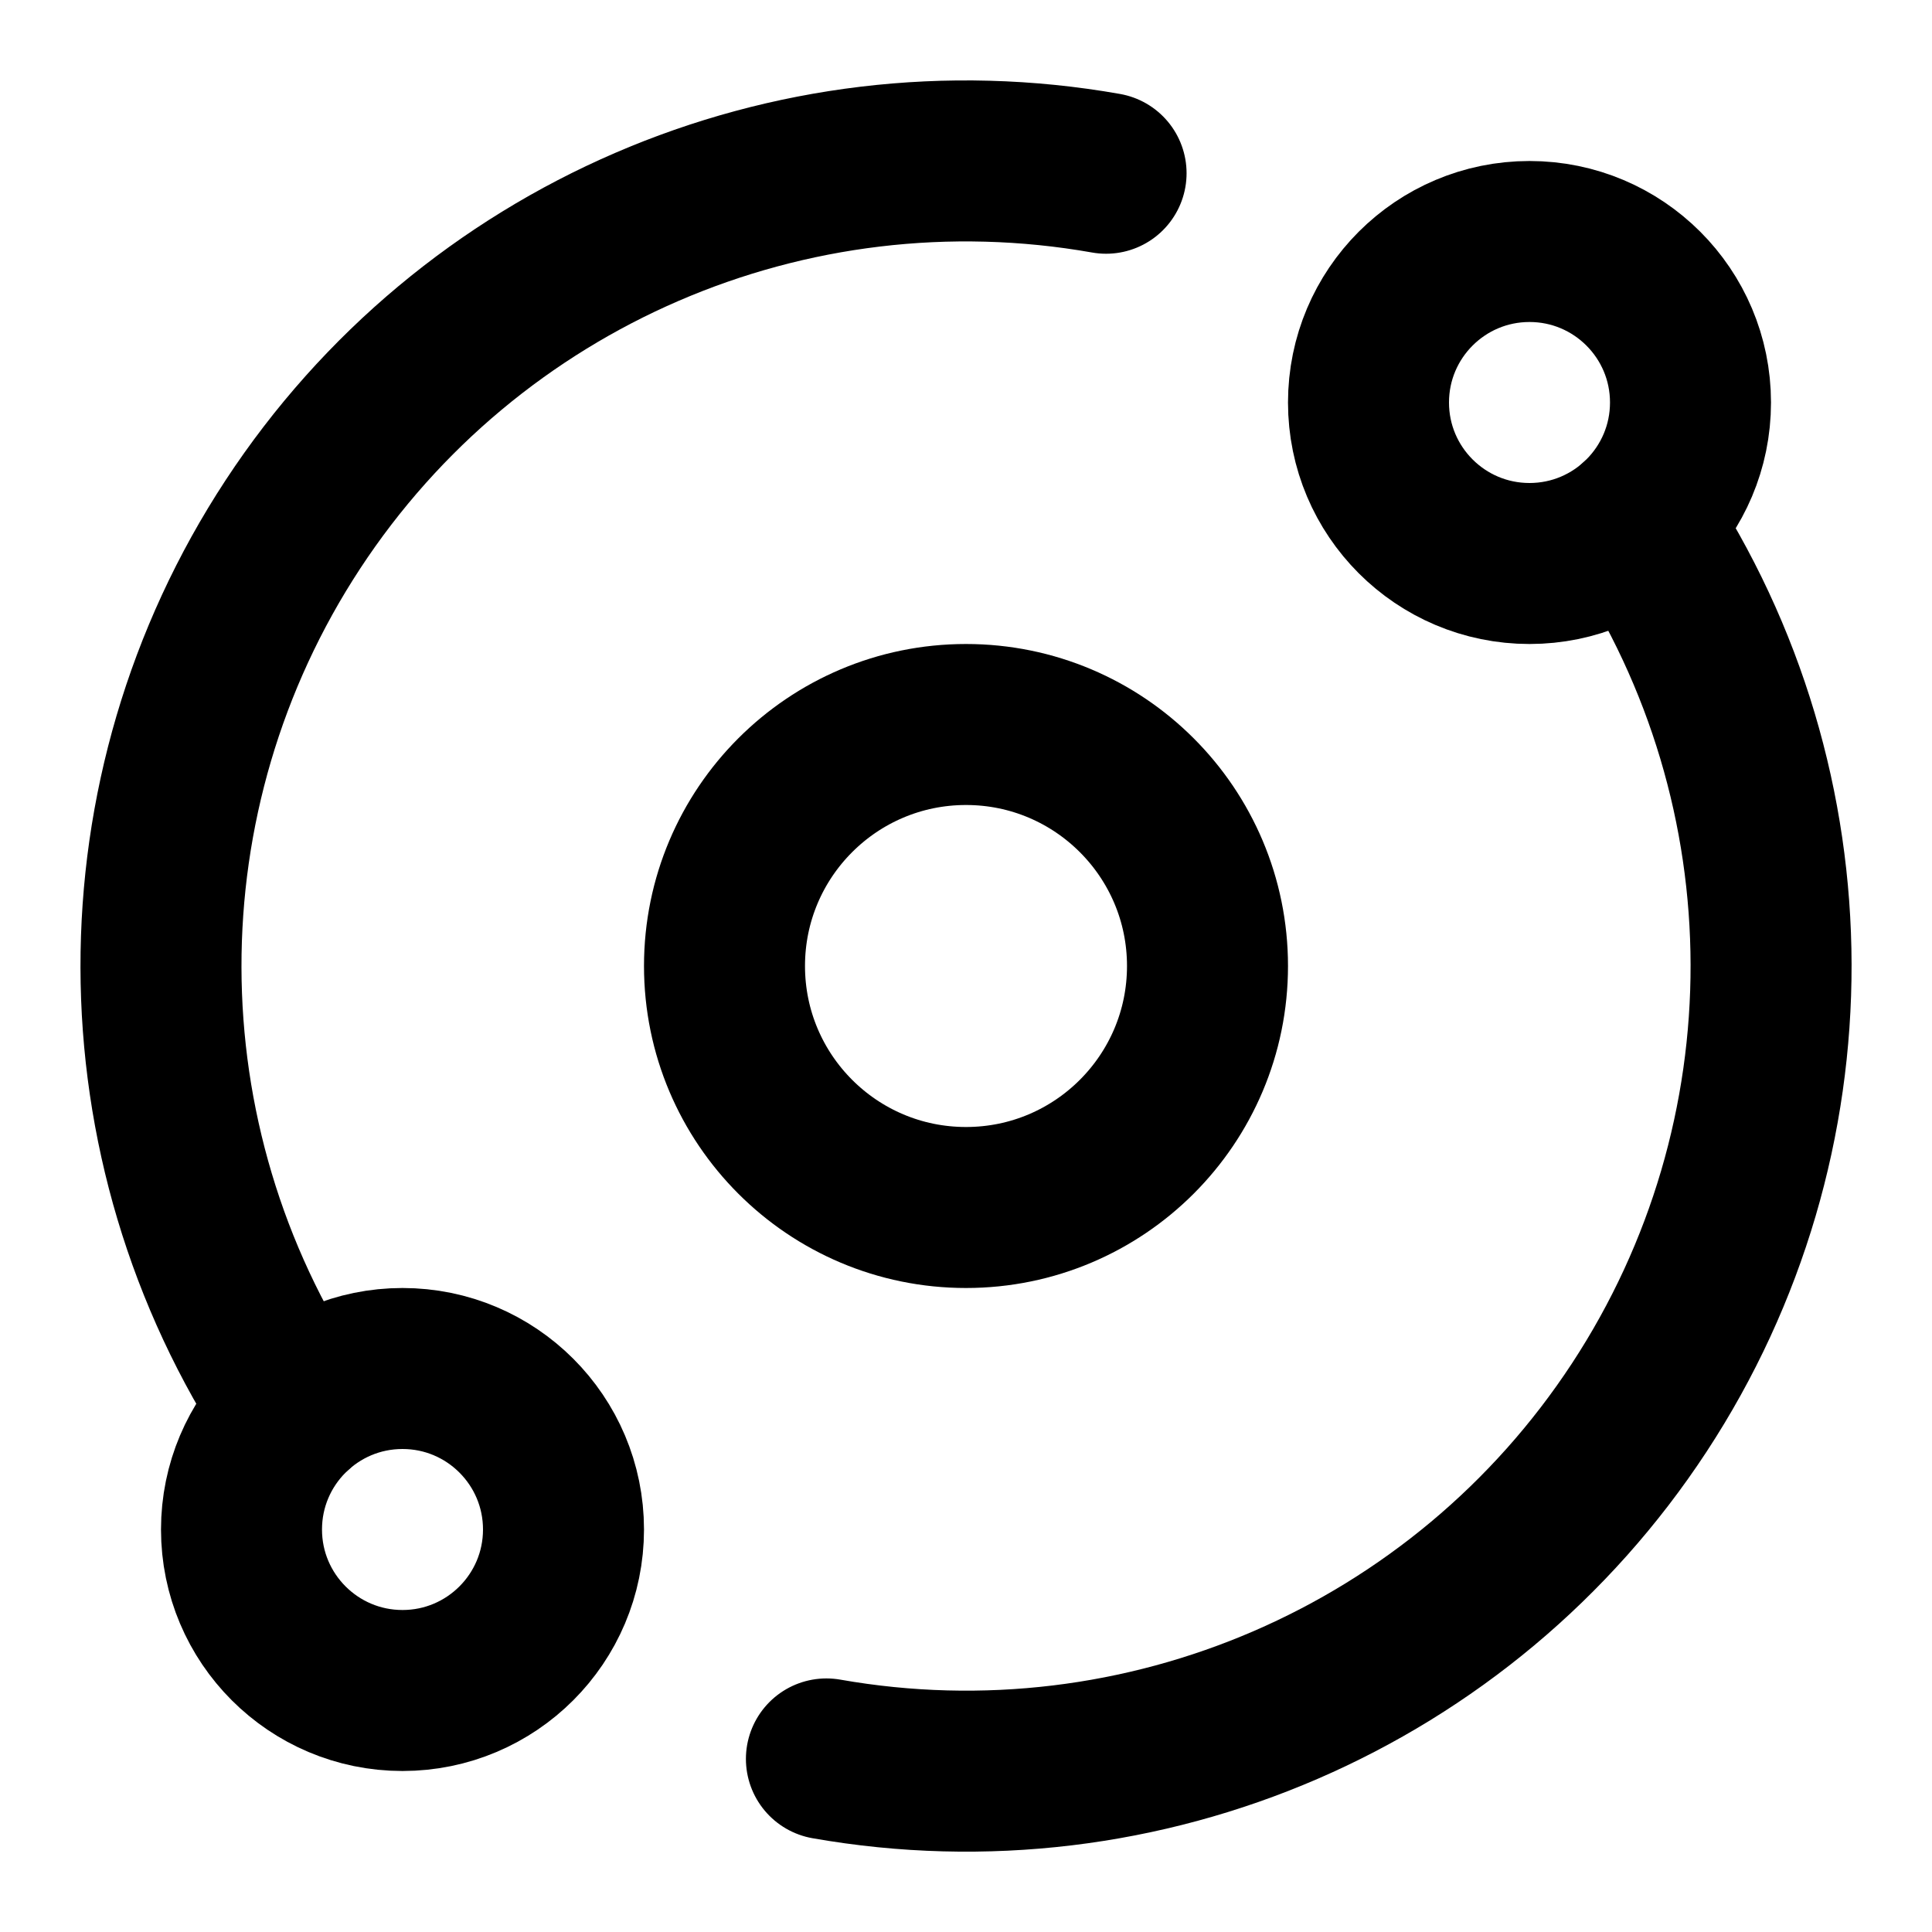
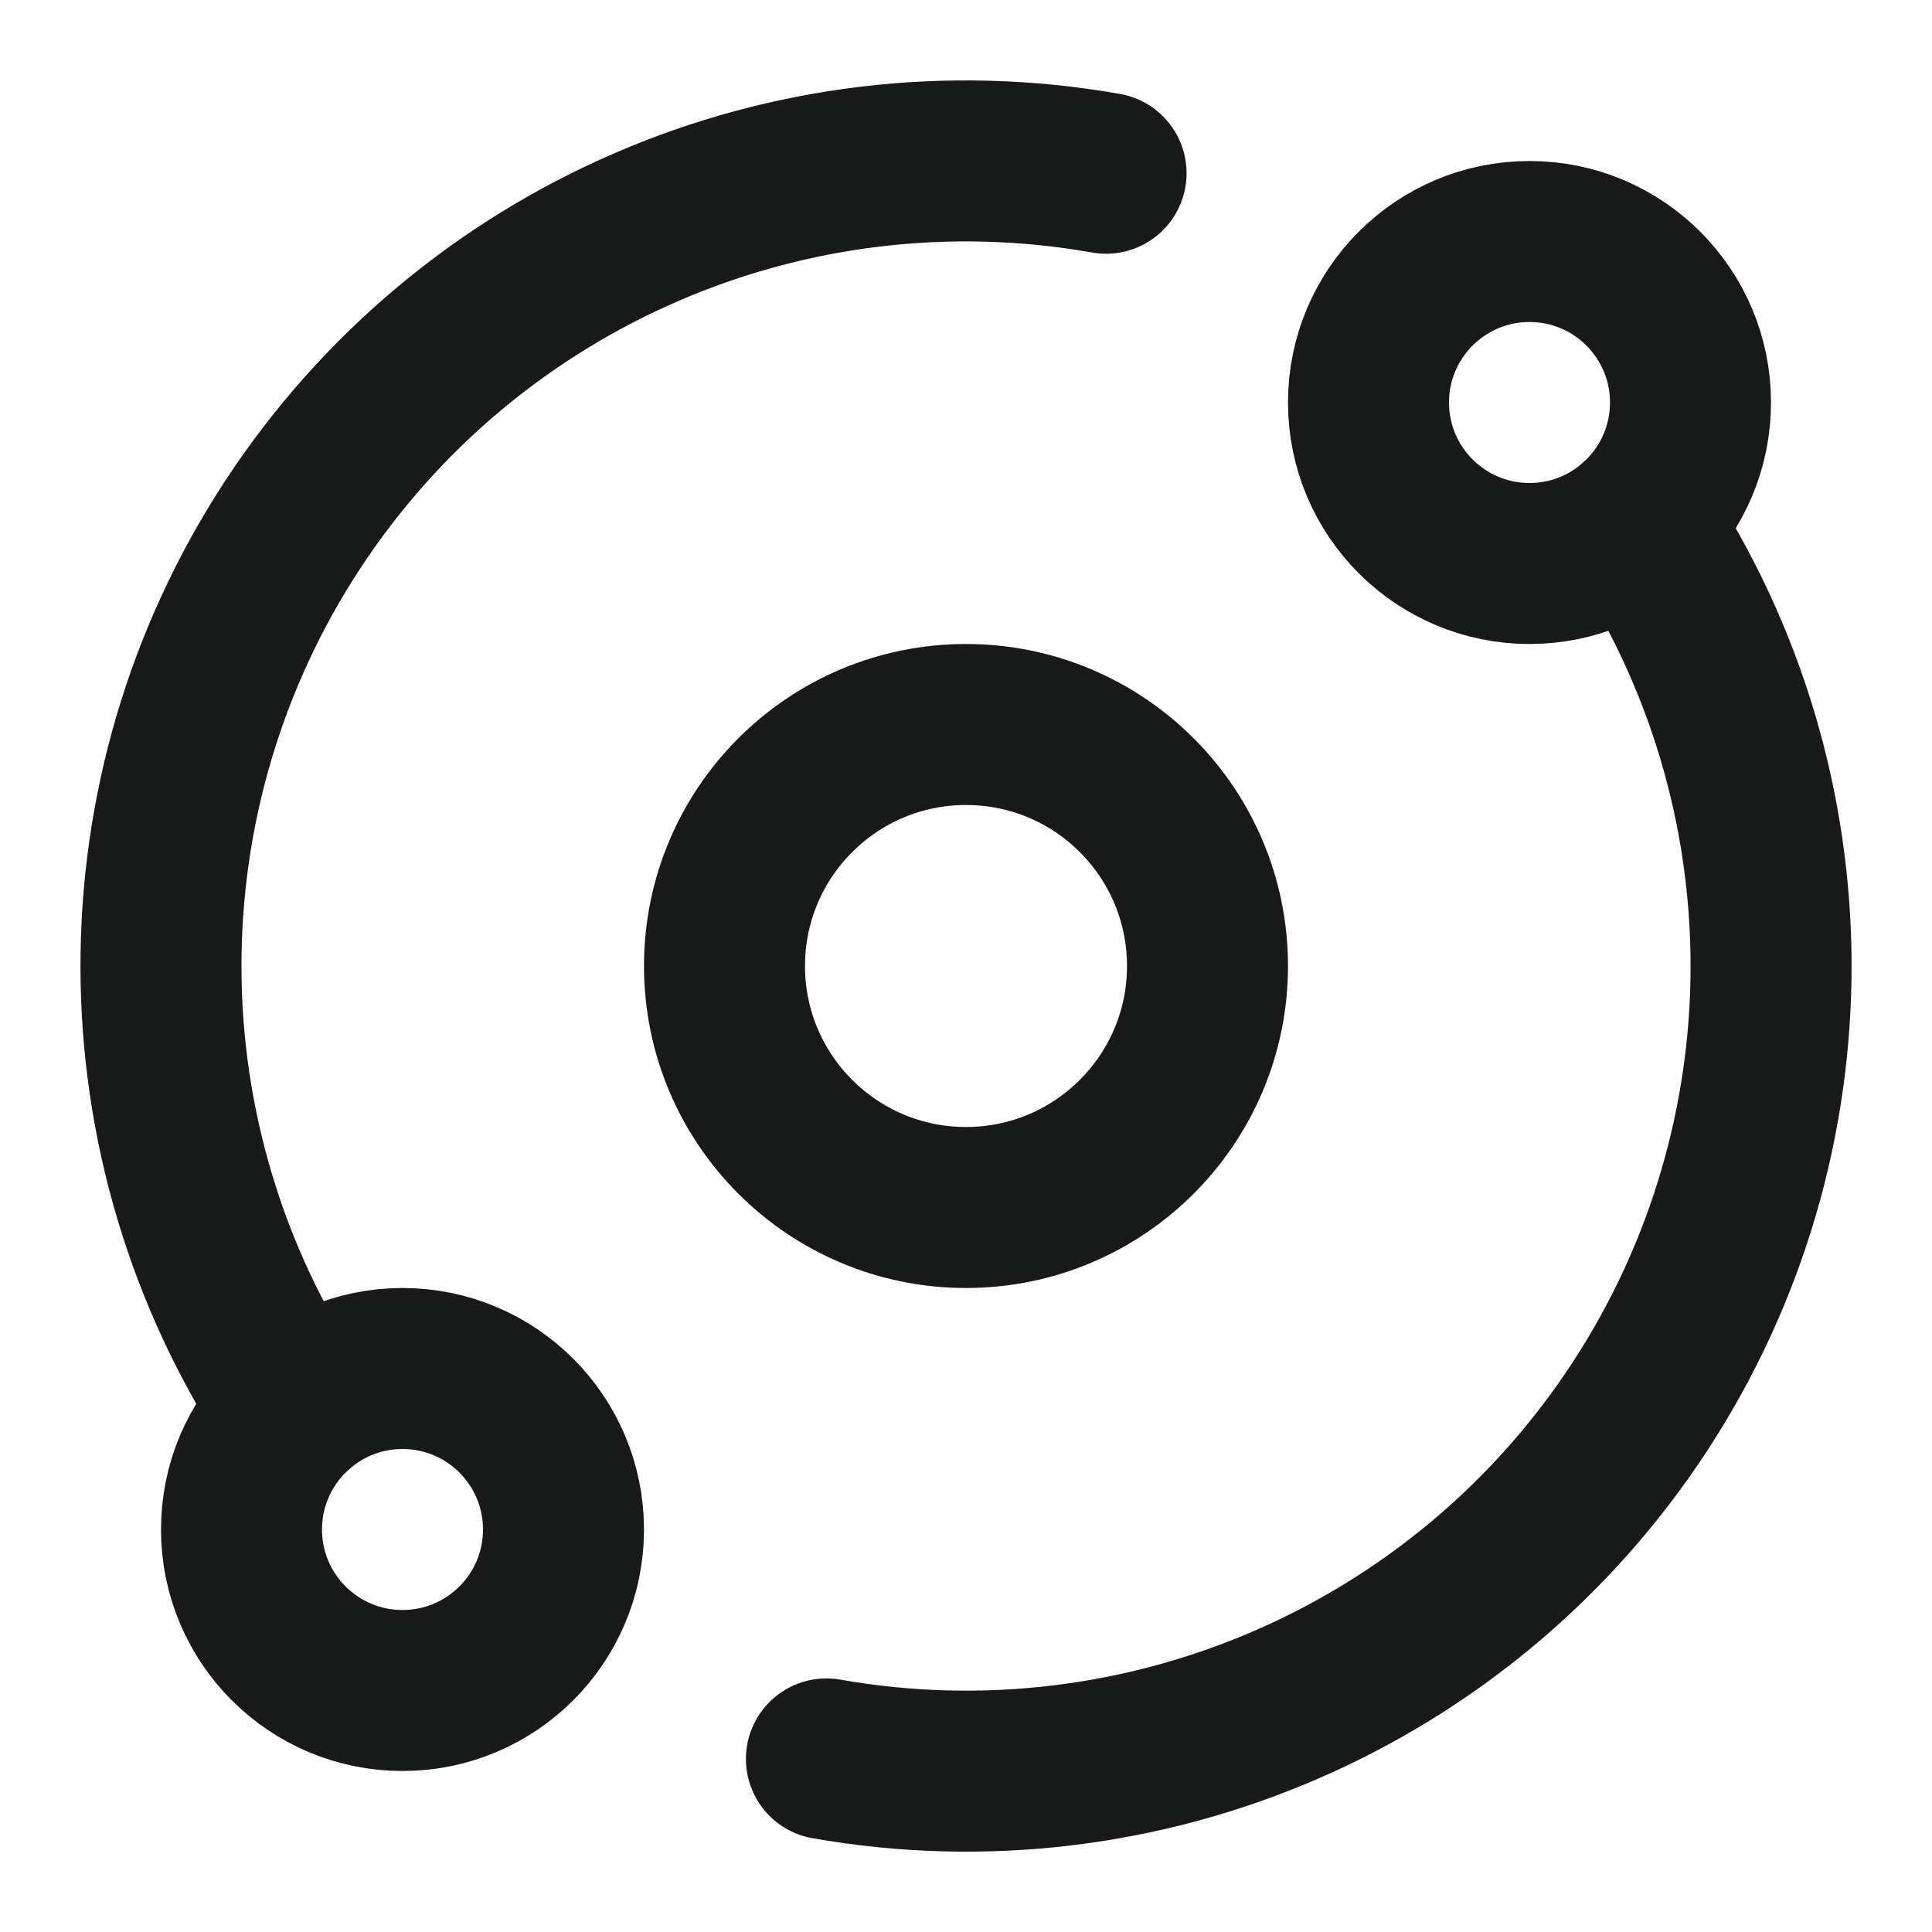
- <svg xmlns="http://www.w3.org/2000/svg" class="lucide lucide-orbit" width="24" height="24" viewBox="0 0 24 24" fill="none" stroke="currentColor" stroke-width="2" stroke-linecap="round" stroke-linejoin="round">
+ <svg xmlns="http://www.w3.org/2000/svg" class="lucide lucide-orbit" width="24" height="24" viewBox="0 0 24 24" fill="none" stroke="#171a18" stroke-width="2" stroke-linecap="round" stroke-linejoin="round">
  <path d="M20.341 6.484A10 10 0 0 1 10.266 21.85" />
  <path d="M3.659 17.516A10 10 0 0 1 13.74 2.152" />
  <circle cx="12" cy="12" r="3" />
  <circle cx="19" cy="5" r="2" />
  <circle cx="5" cy="19" r="2" />
</svg>
